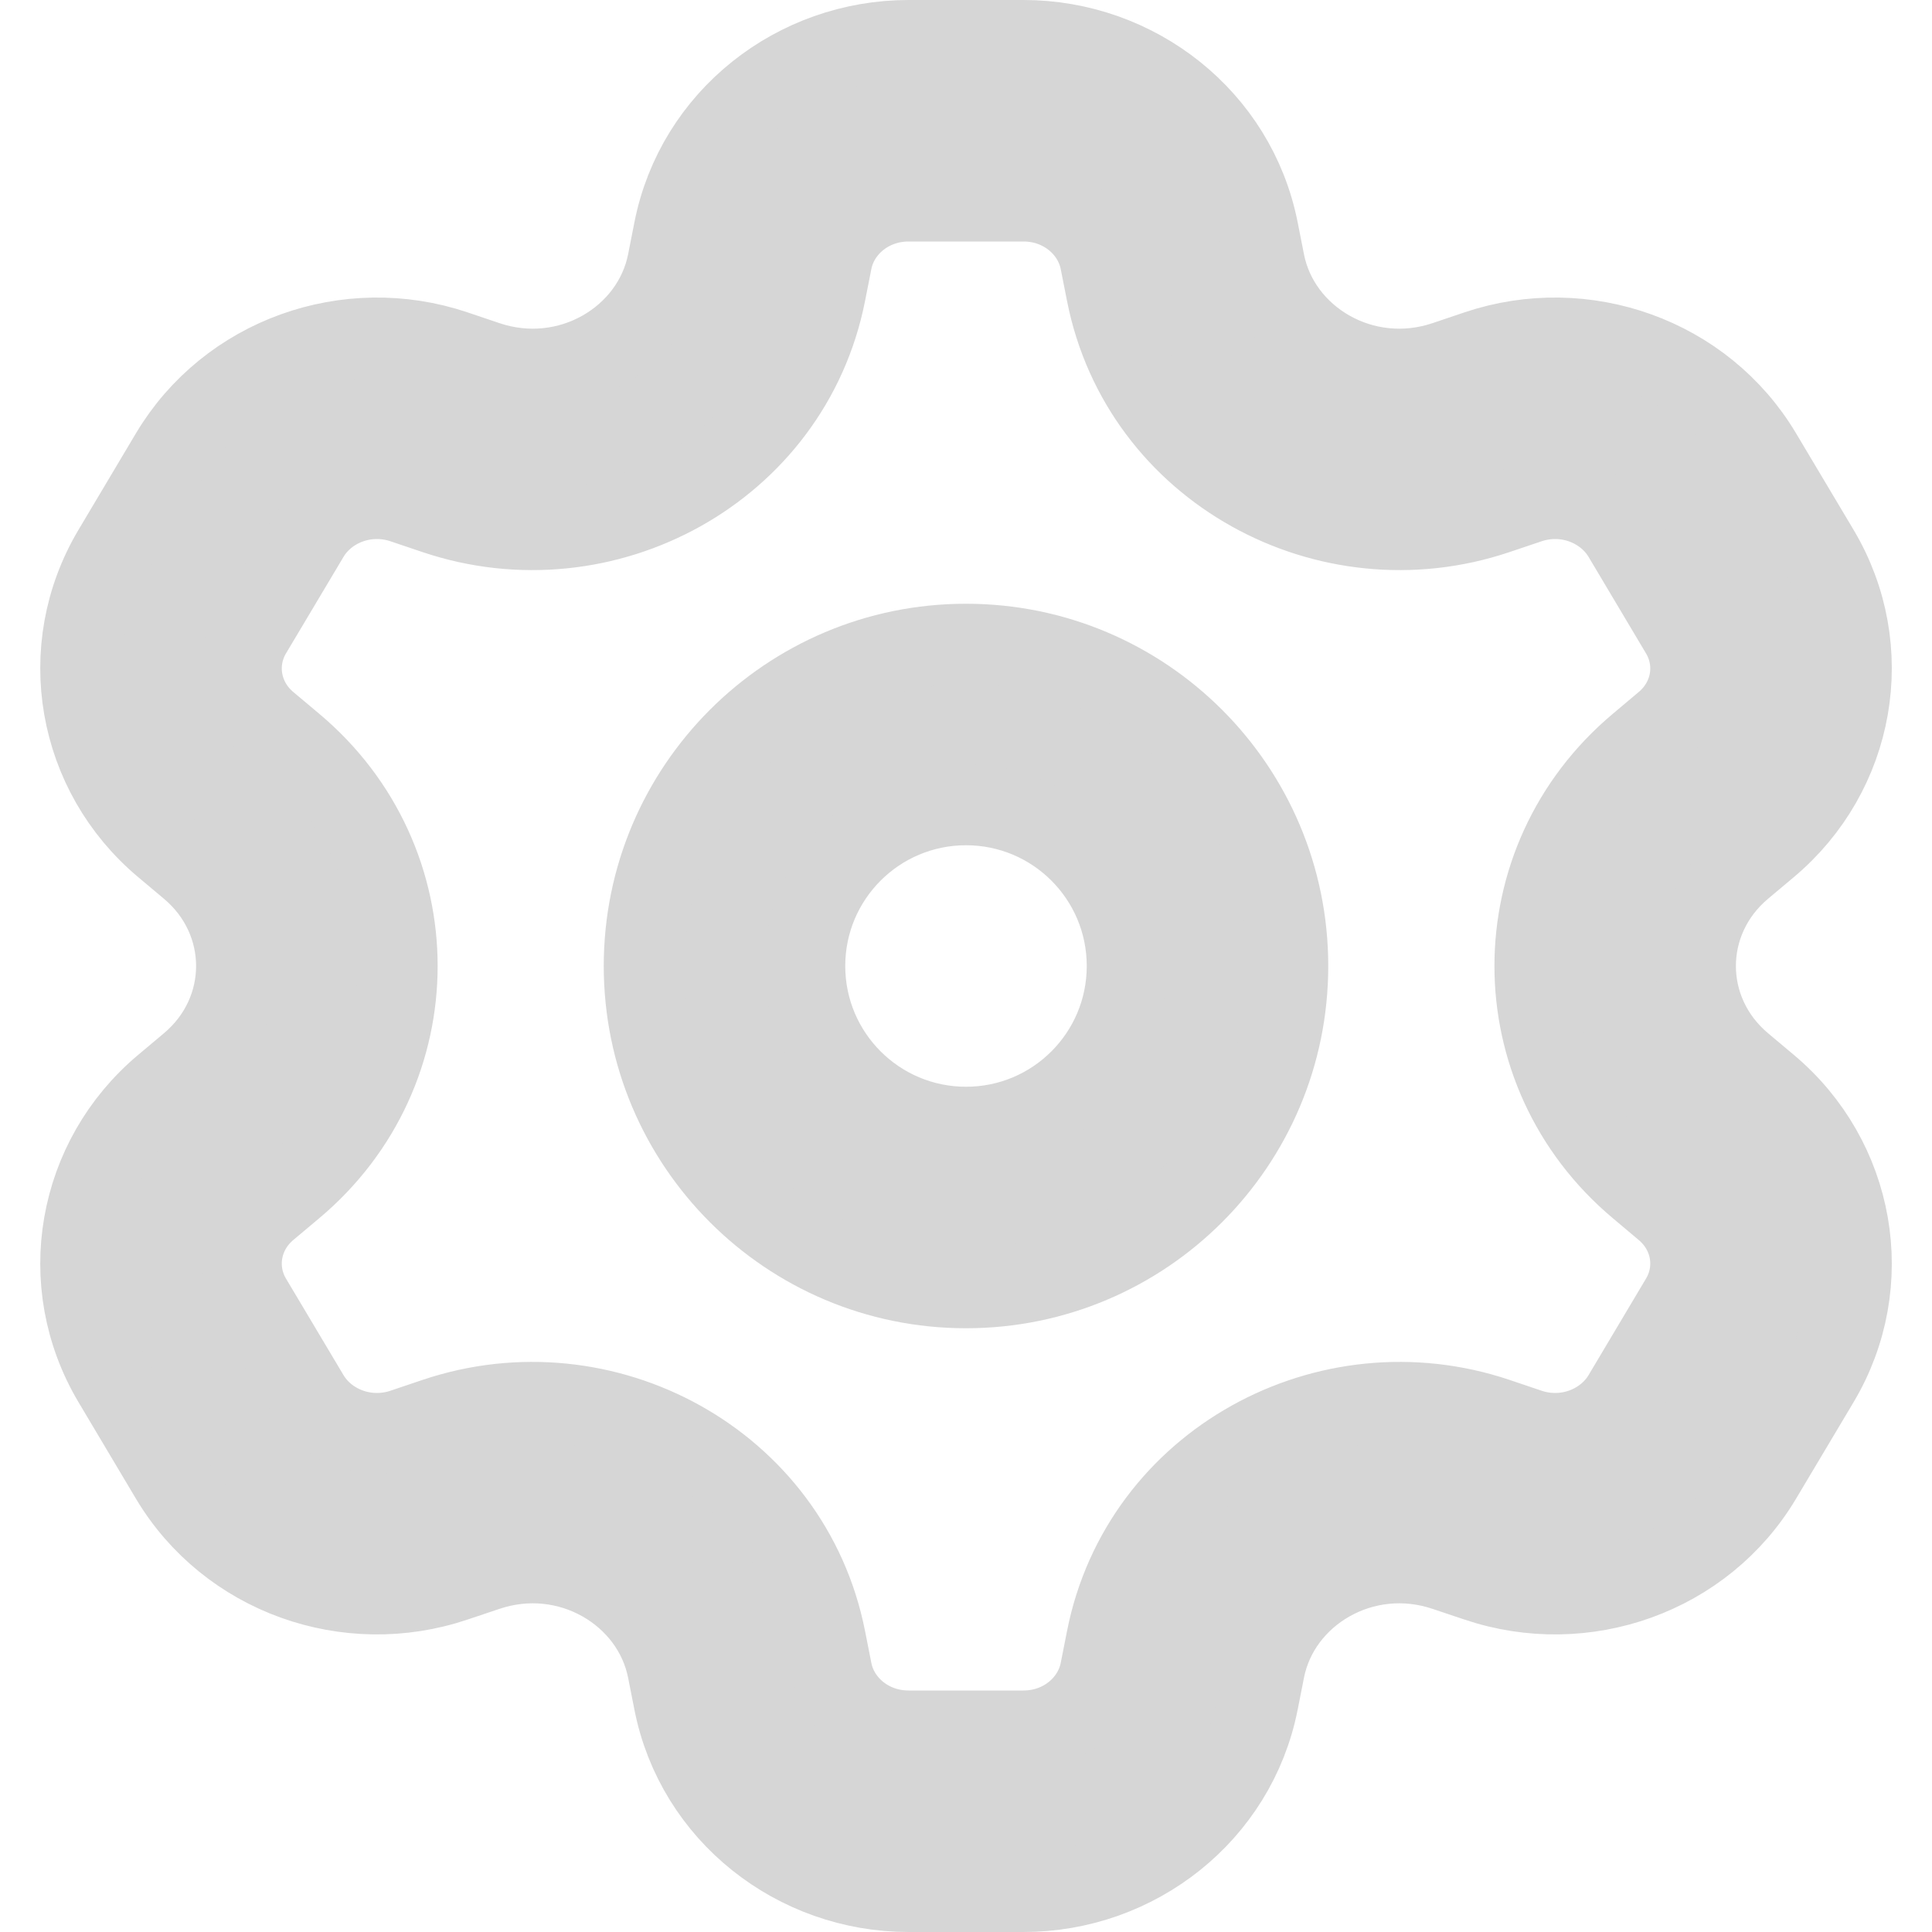
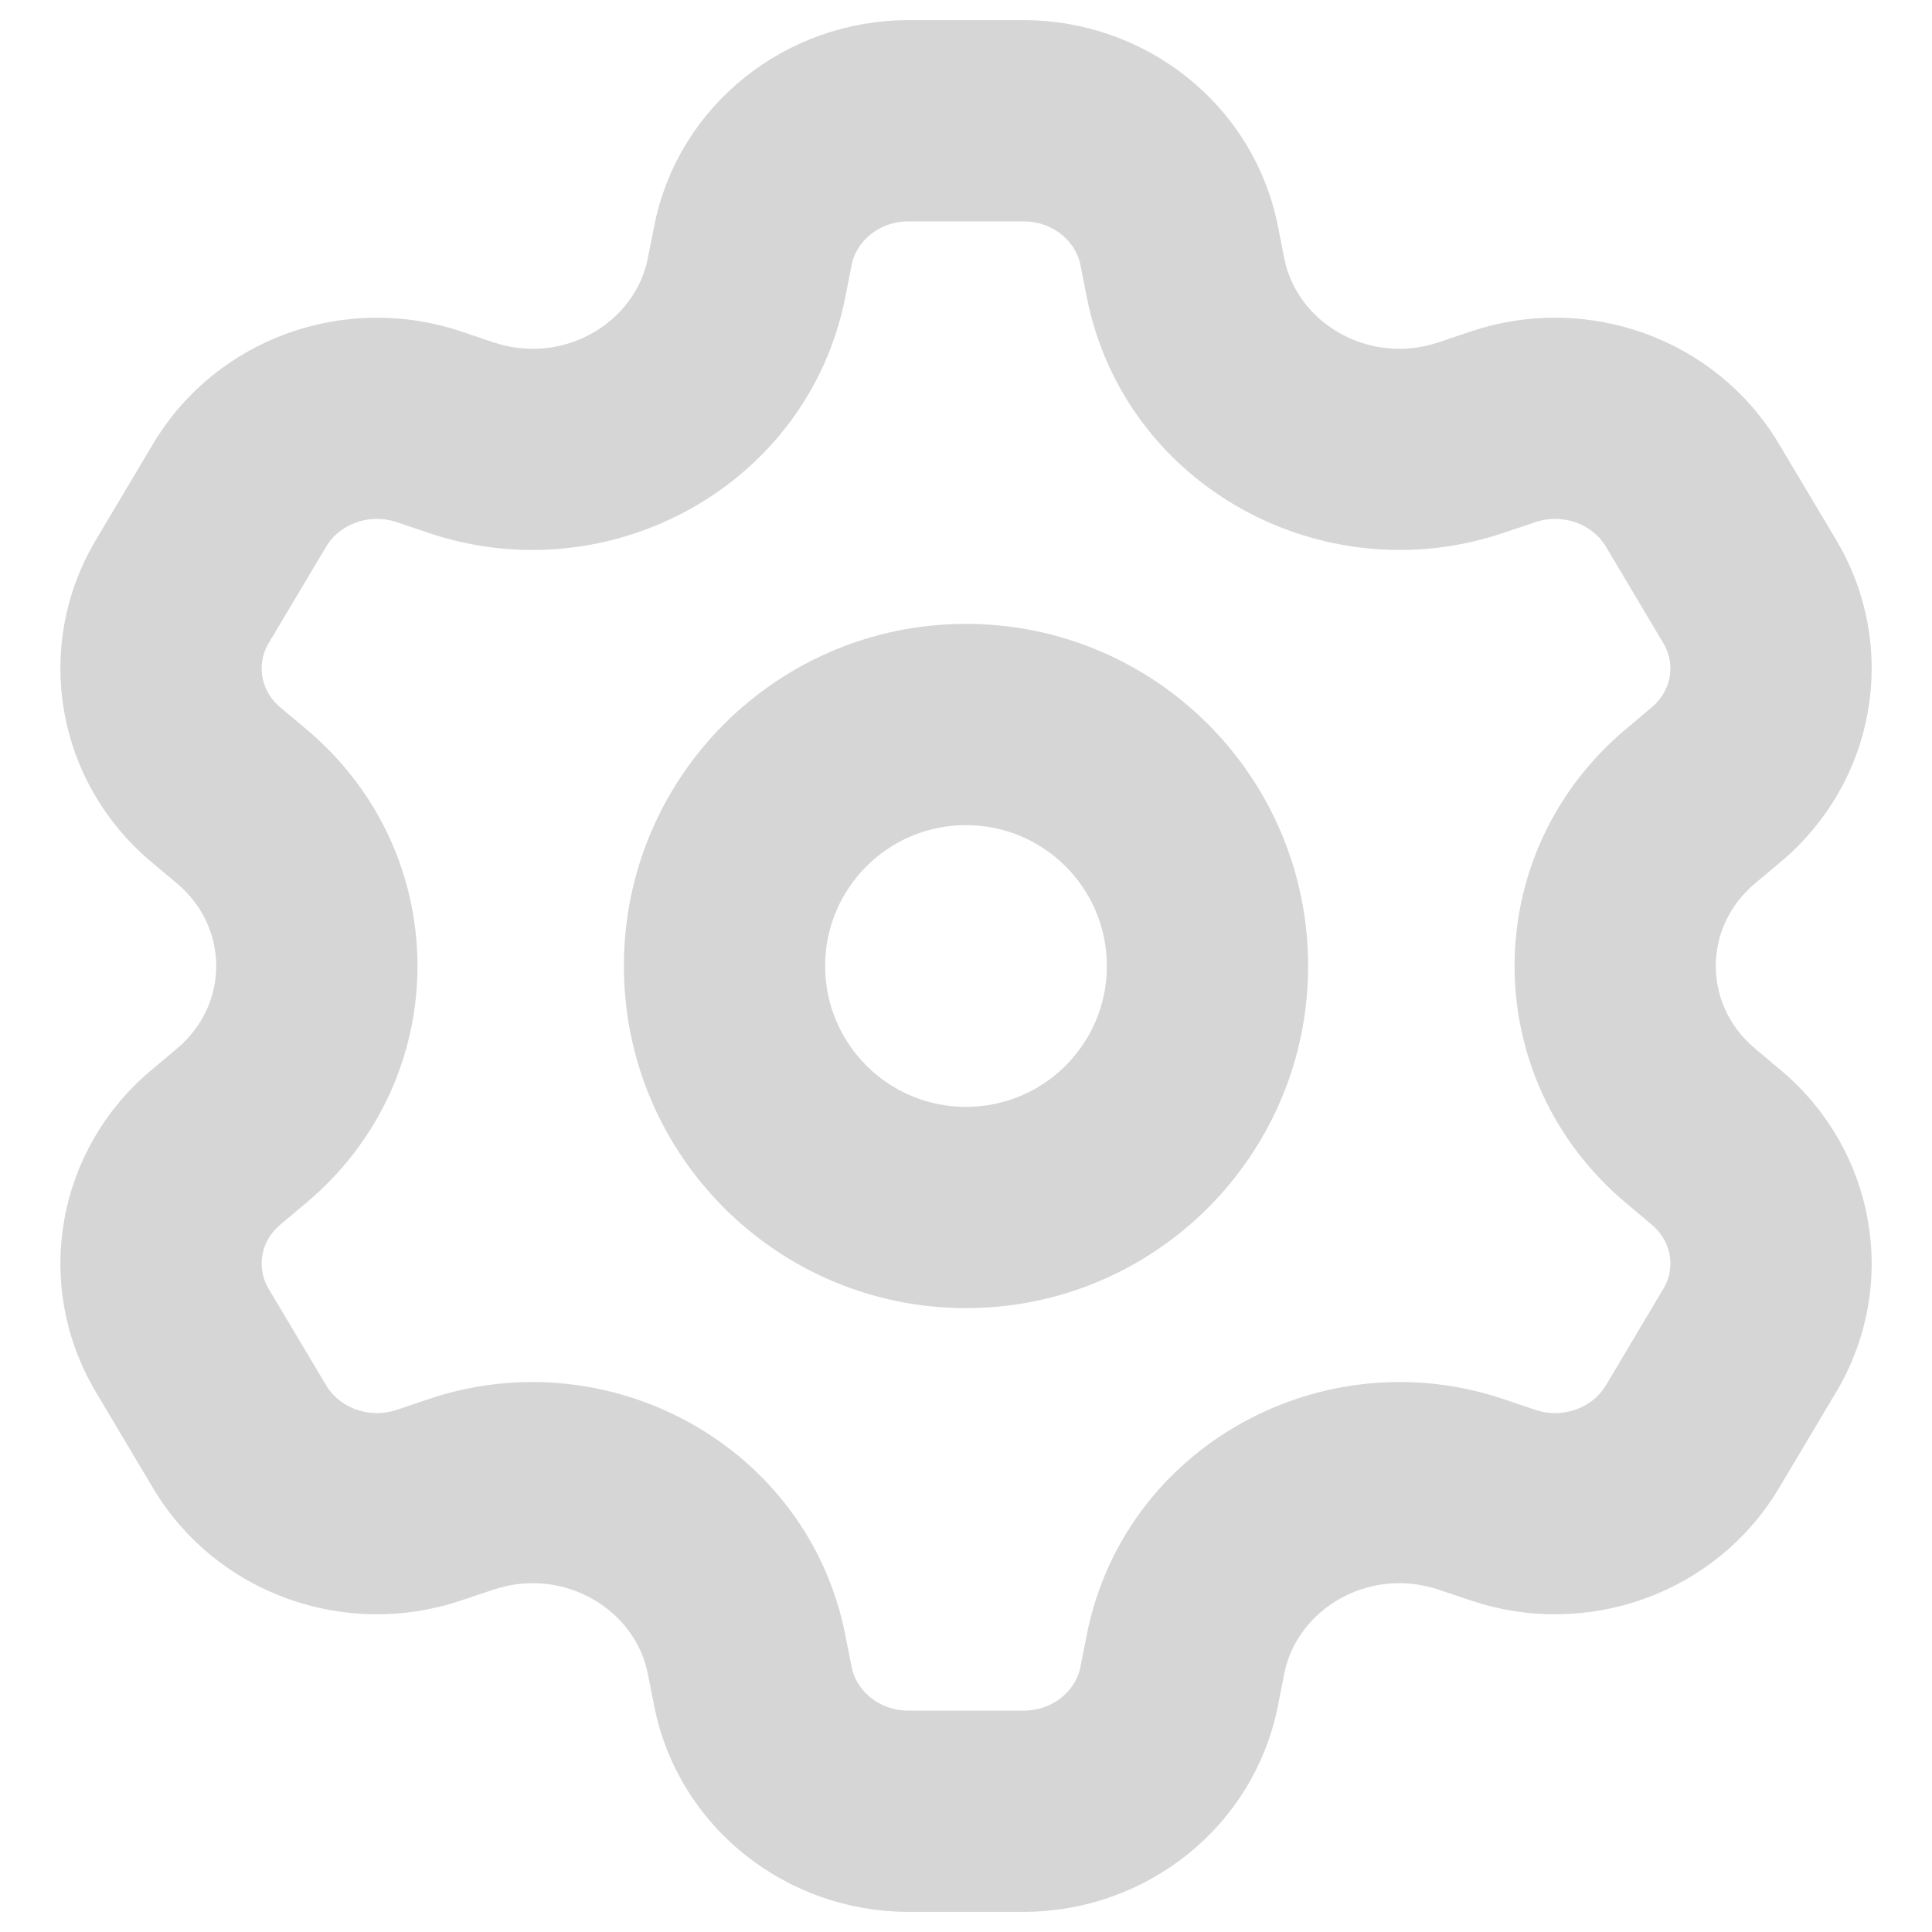
<svg xmlns="http://www.w3.org/2000/svg" width="800px" height="800px" viewBox="0 0 24 24" fill="none">
-   <path stroke="#D6D6D6" stroke-width="1" fill-rule="evenodd" clip-rule="evenodd" d="M12 8C9.791 8 8 9.791 8 12C8 14.209 9.791 16 12 16C14.209 16 16 14.209 16 12C16 9.791 14.209 8 12 8ZM10 12C10 10.895 10.896 10 12 10C13.105 10 14 10.895 14 12C14 13.105 13.105 14 12 14C10.896 14 10 13.105 10 12Z" fill="#D6D6D6" />
-   <path stroke="#D6D6D6" stroke-width="1" fill-rule="evenodd" clip-rule="evenodd" d="M11.287 0.5C9.886 0.5 8.646 1.467 8.372 2.856L8.293 3.256C8.105 4.206 7.062 4.831 6.045 4.488L5.648 4.354C4.322 3.908 2.839 4.43 2.118 5.639L1.405 6.837C0.678 8.058 0.954 9.605 2.039 10.514L2.357 10.781C3.129 11.428 3.129 12.572 2.357 13.219L2.039 13.486C0.954 14.395 0.678 15.941 1.405 17.163L2.118 18.361C2.839 19.57 4.322 20.092 5.648 19.645L6.045 19.512C7.062 19.169 8.105 19.794 8.293 20.744L8.372 21.144C8.646 22.532 9.886 23.5 11.287 23.5H12.714C14.115 23.5 15.354 22.532 15.629 21.144L15.708 20.744C15.895 19.794 16.938 19.169 17.955 19.512L18.352 19.645C19.678 20.092 21.162 19.57 21.882 18.361L22.596 17.163C23.323 15.942 23.046 14.395 21.961 13.486L21.643 13.219C20.871 12.572 20.871 11.428 21.643 10.781L21.961 10.514C23.046 9.605 23.323 8.058 22.596 6.837L21.882 5.639C21.162 4.43 19.678 3.908 18.352 4.354L17.955 4.488C16.938 4.831 15.895 4.206 15.708 3.256L15.629 2.856C15.354 1.468 14.115 0.5 12.714 0.5H11.287ZM10.334 3.244C10.415 2.833 10.798 2.5 11.287 2.5H12.714C13.202 2.5 13.585 2.833 13.667 3.244L13.746 3.644C14.179 5.838 16.491 7.092 18.593 6.384L18.991 6.25C19.45 6.095 19.939 6.286 20.164 6.663L20.877 7.861C21.095 8.226 21.021 8.693 20.676 8.981L20.359 9.248C18.633 10.694 18.633 13.306 20.359 14.752L20.676 15.019C21.021 15.307 21.095 15.774 20.877 16.139L20.164 17.337C19.939 17.714 19.45 17.905 18.991 17.75L18.594 17.616C16.491 16.908 14.179 18.162 13.746 20.356L13.667 20.756C13.585 21.167 13.202 21.5 12.714 21.5H11.287C10.798 21.5 10.415 21.167 10.334 20.756L10.255 20.356C9.821 18.162 7.509 16.908 5.407 17.616L5.01 17.75C4.551 17.905 4.061 17.714 3.837 17.337L3.123 16.139C2.906 15.774 2.98 15.307 3.324 15.019L3.642 14.752C5.368 13.306 5.368 10.694 3.642 9.248L3.324 8.981C2.98 8.693 2.906 8.226 3.123 7.861L3.837 6.663C4.061 6.286 4.551 6.095 5.01 6.25L5.407 6.384C7.509 7.092 9.821 5.838 10.255 3.644L10.334 3.244Z" fill="#D6D6D6" />
+   <path stroke="#D6D6D6" stroke-width=".5" fill-rule="evenodd" clip-rule="evenodd" d="M12 8C9.791 8 8 9.791 8 12C8 14.209 9.791 16 12 16C14.209 16 16 14.209 16 12C16 9.791 14.209 8 12 8ZM10 12C10 10.895 10.896 10 12 10C13.105 10 14 10.895 14 12C14 13.105 13.105 14 12 14C10.896 14 10 13.105 10 12Z" fill="#D6D6D6" />
+   <path stroke="#D6D6D6" stroke-width=".5" fill-rule="evenodd" clip-rule="evenodd" d="M11.287 0.5C9.886 0.5 8.646 1.467 8.372 2.856L8.293 3.256C8.105 4.206 7.062 4.831 6.045 4.488L5.648 4.354C4.322 3.908 2.839 4.43 2.118 5.639L1.405 6.837C0.678 8.058 0.954 9.605 2.039 10.514L2.357 10.781C3.129 11.428 3.129 12.572 2.357 13.219L2.039 13.486C0.954 14.395 0.678 15.941 1.405 17.163L2.118 18.361C2.839 19.57 4.322 20.092 5.648 19.645L6.045 19.512C7.062 19.169 8.105 19.794 8.293 20.744L8.372 21.144C8.646 22.532 9.886 23.5 11.287 23.5H12.714C14.115 23.5 15.354 22.532 15.629 21.144L15.708 20.744C15.895 19.794 16.938 19.169 17.955 19.512L18.352 19.645C19.678 20.092 21.162 19.57 21.882 18.361L22.596 17.163C23.323 15.942 23.046 14.395 21.961 13.486L21.643 13.219C20.871 12.572 20.871 11.428 21.643 10.781L21.961 10.514C23.046 9.605 23.323 8.058 22.596 6.837L21.882 5.639C21.162 4.43 19.678 3.908 18.352 4.354L17.955 4.488C16.938 4.831 15.895 4.206 15.708 3.256L15.629 2.856C15.354 1.468 14.115 0.5 12.714 0.5H11.287ZM10.334 3.244C10.415 2.833 10.798 2.5 11.287 2.5H12.714C13.202 2.5 13.585 2.833 13.667 3.244L13.746 3.644C14.179 5.838 16.491 7.092 18.593 6.384L18.991 6.25C19.45 6.095 19.939 6.286 20.164 6.663L20.877 7.861C21.095 8.226 21.021 8.693 20.676 8.981L20.359 9.248C18.633 10.694 18.633 13.306 20.359 14.752L20.676 15.019C21.021 15.307 21.095 15.774 20.877 16.139L20.164 17.337C19.939 17.714 19.45 17.905 18.991 17.75L18.594 17.616C16.491 16.908 14.179 18.162 13.746 20.356L13.667 20.756C13.585 21.167 13.202 21.5 12.714 21.5H11.287C10.798 21.5 10.415 21.167 10.334 20.756L10.255 20.356C9.821 18.162 7.509 16.908 5.407 17.616L5.01 17.75C4.551 17.905 4.061 17.714 3.837 17.337L3.123 16.139C2.906 15.774 2.98 15.307 3.324 15.019L3.642 14.752C5.368 13.306 5.368 10.694 3.642 9.248L3.324 8.981C2.98 8.693 2.906 8.226 3.123 7.861L3.837 6.663C4.061 6.286 4.551 6.095 5.01 6.25L5.407 6.384C7.509 7.092 9.821 5.838 10.255 3.644L10.334 3.244Z" fill="#D6D6D6" />
</svg>
